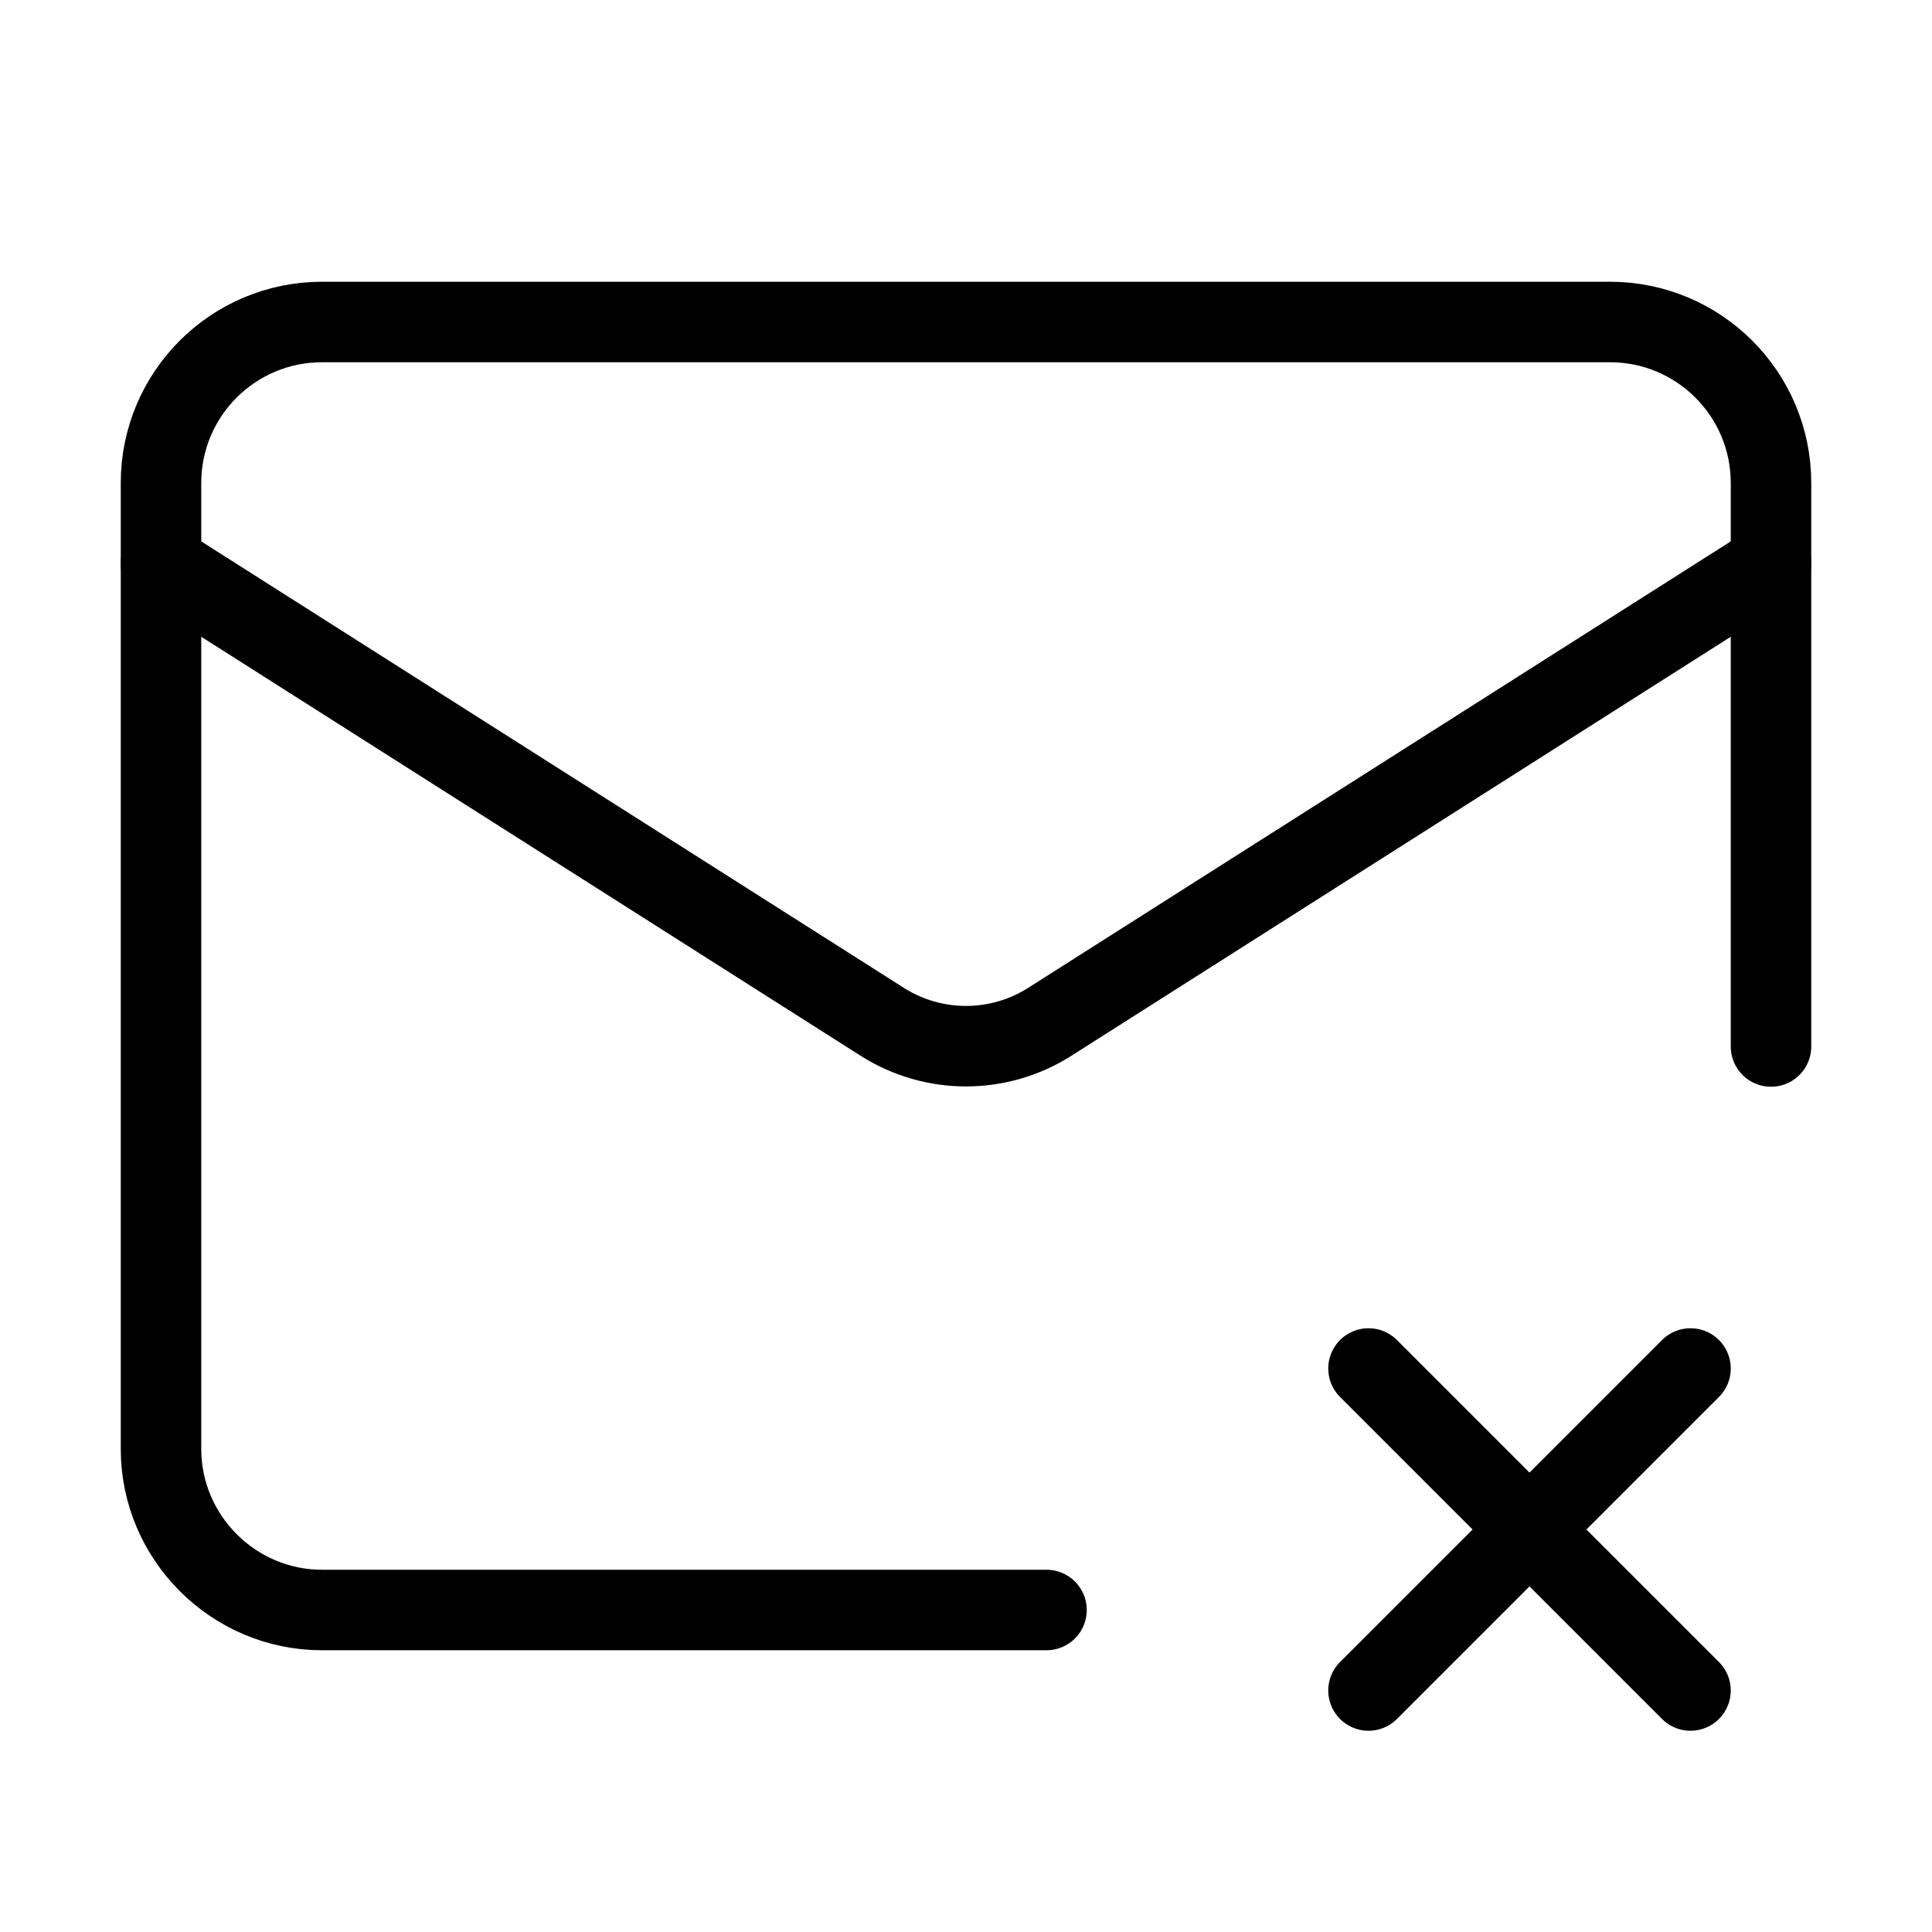
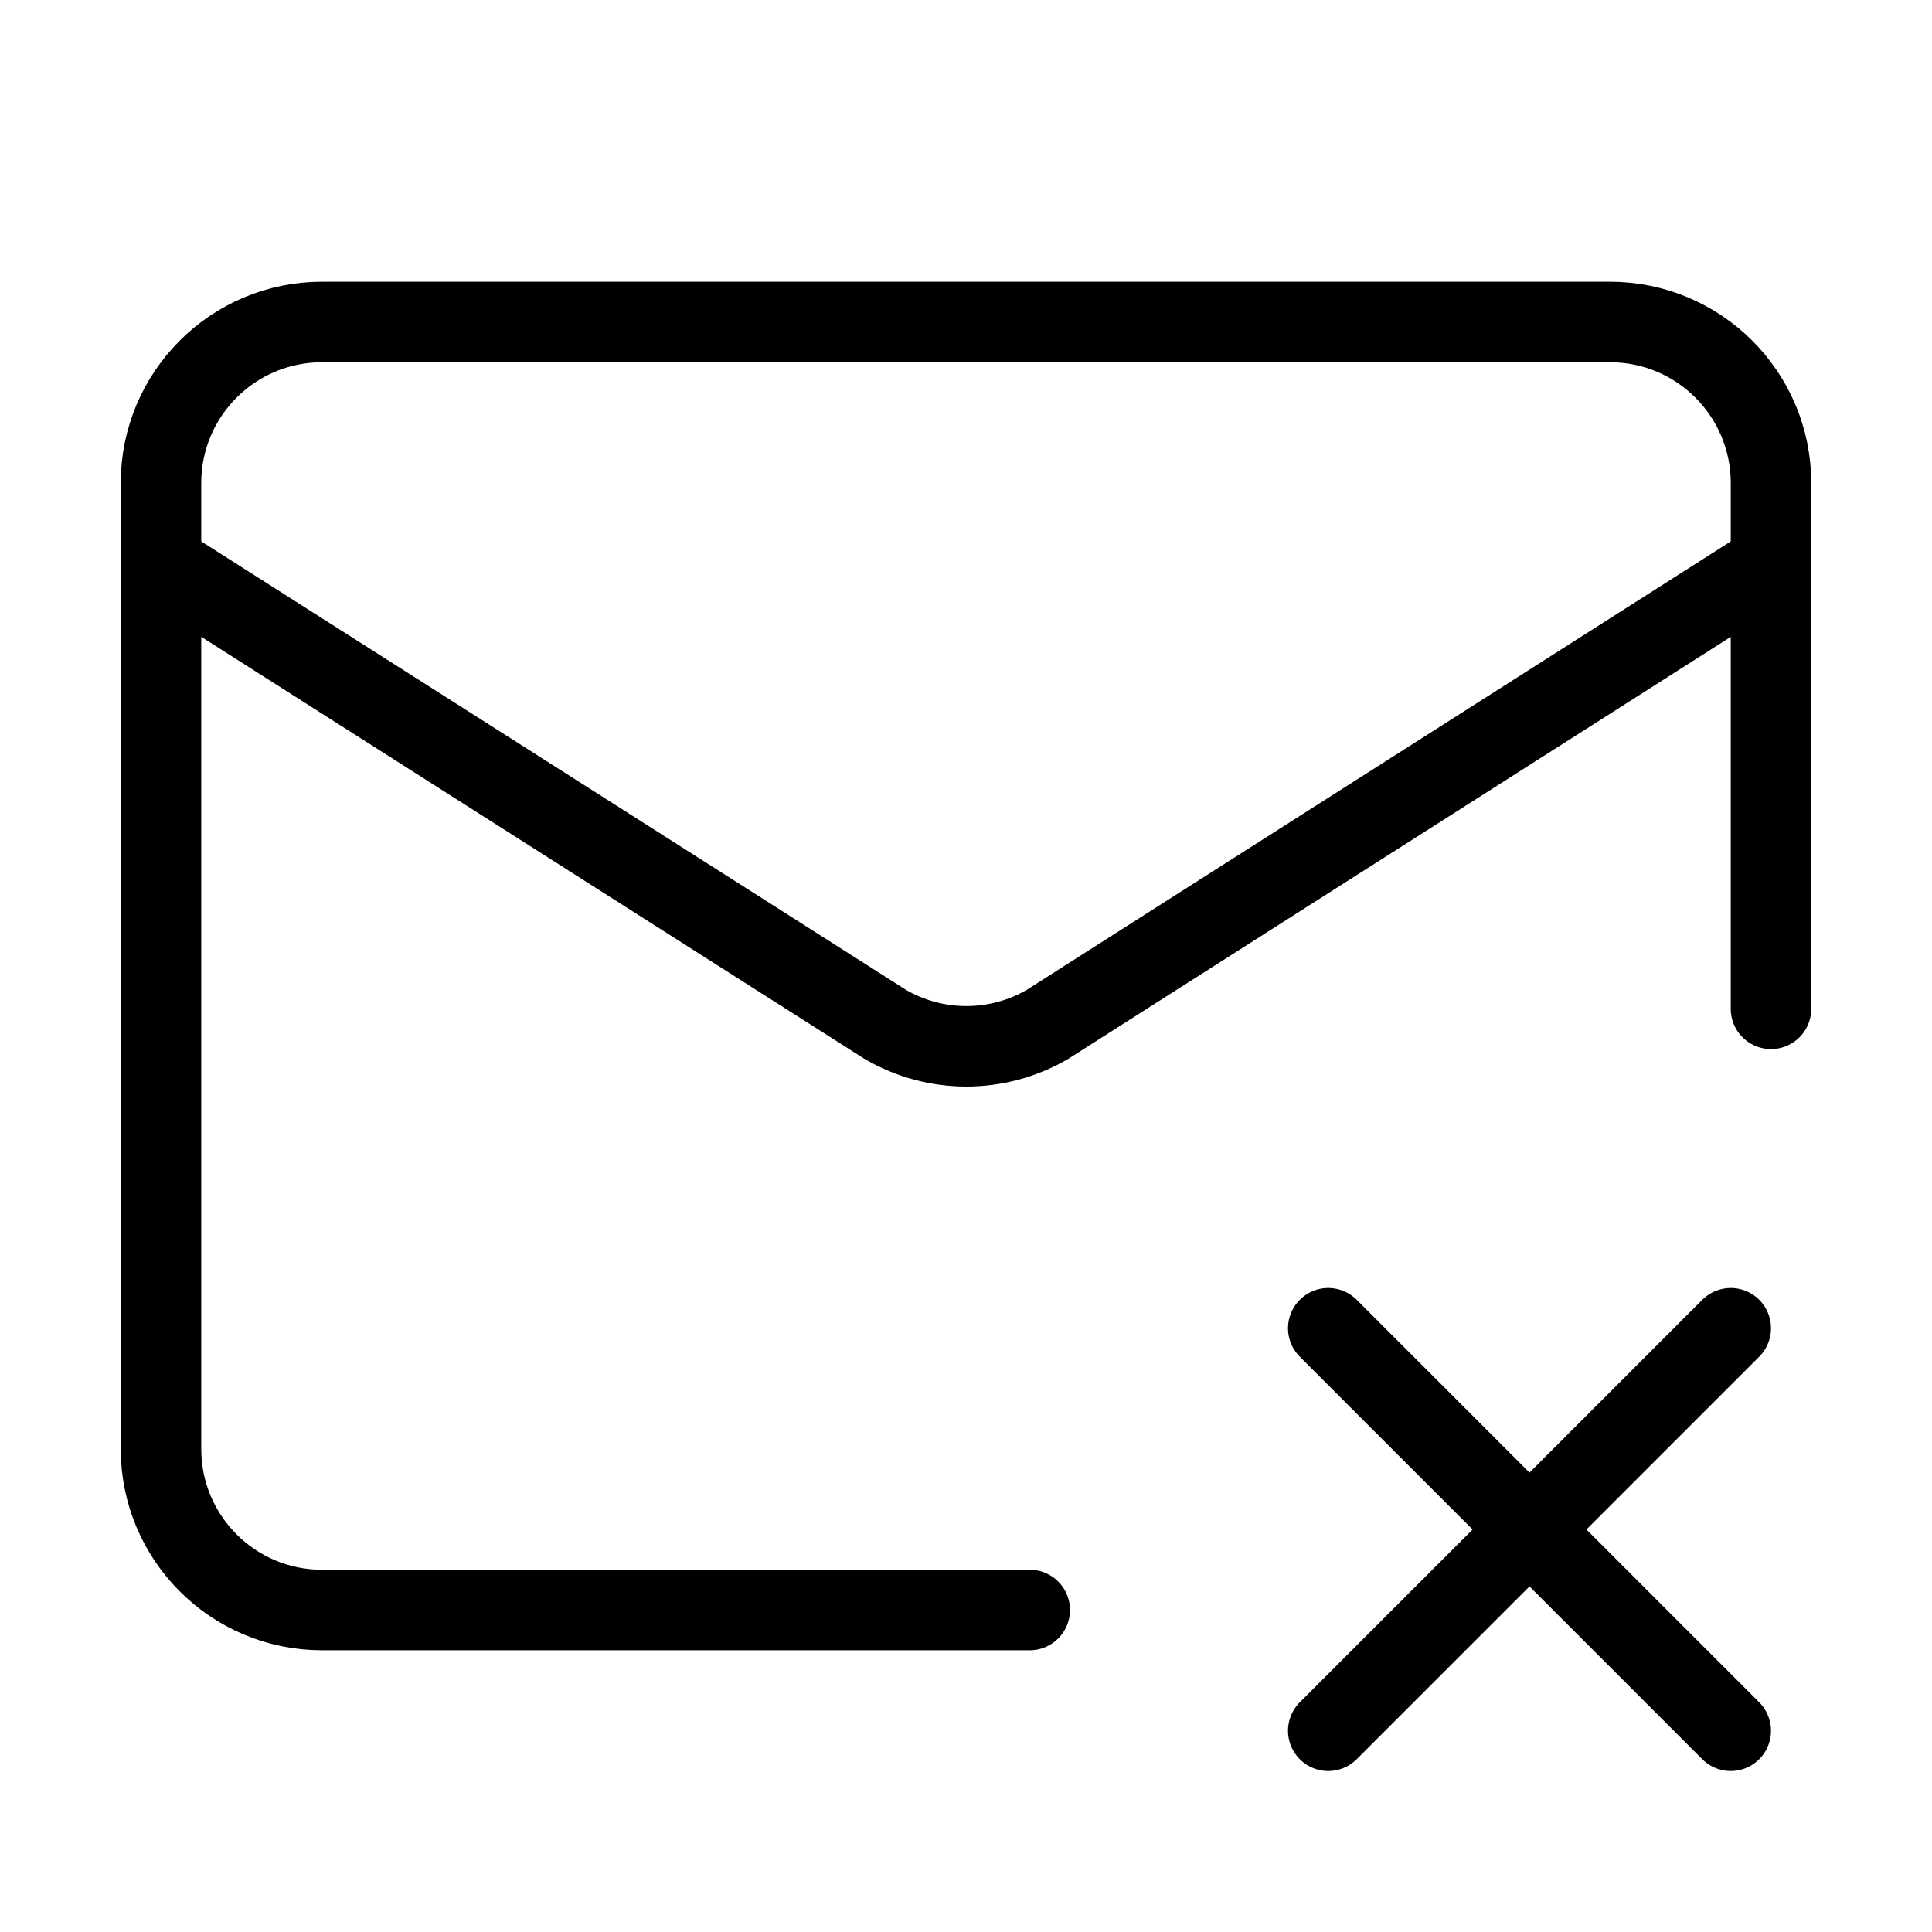
<svg xmlns="http://www.w3.org/2000/svg" width="24" height="24" viewBox="0 0 24 24" fill="none" stroke="currentColor" stroke-width="calc((100vw - 100vh) / 10)" stroke-linecap="round" stroke-linejoin="round">
-   <path vector-effect="non-scaling-stroke" d="M22 13V6a2 2 0 0 0-2-2H4a2 2 0 0 0-2 2v12c0 1.1.9 2 2 2h9" />
-   <path vector-effect="non-scaling-stroke" d="m22 7-8.97 5.7a1.94 1.94 0 0 1-2.06 0L2 7" />
-   <path vector-effect="non-scaling-stroke" d="m17 17 4 4" />
-   <path vector-effect="non-scaling-stroke" d="m21 17-4 4" />
+   <path vector-effect="non-scaling-stroke" d="M22 12.532V6a2 2 0 0 0-2-2H4a2 2 0 0 0-2 2v12a2 2 0 0 0 2 2h8.792" />
+   <path vector-effect="non-scaling-stroke" d="m22 7-8.991 5.727a2 2 0 0 1-2.009 0L2 7" />
+   <path vector-effect="non-scaling-stroke" d="m16.5 16.5 5 5" />
+   <path vector-effect="non-scaling-stroke" d="m21.5 16.5-5 5" />
</svg>
